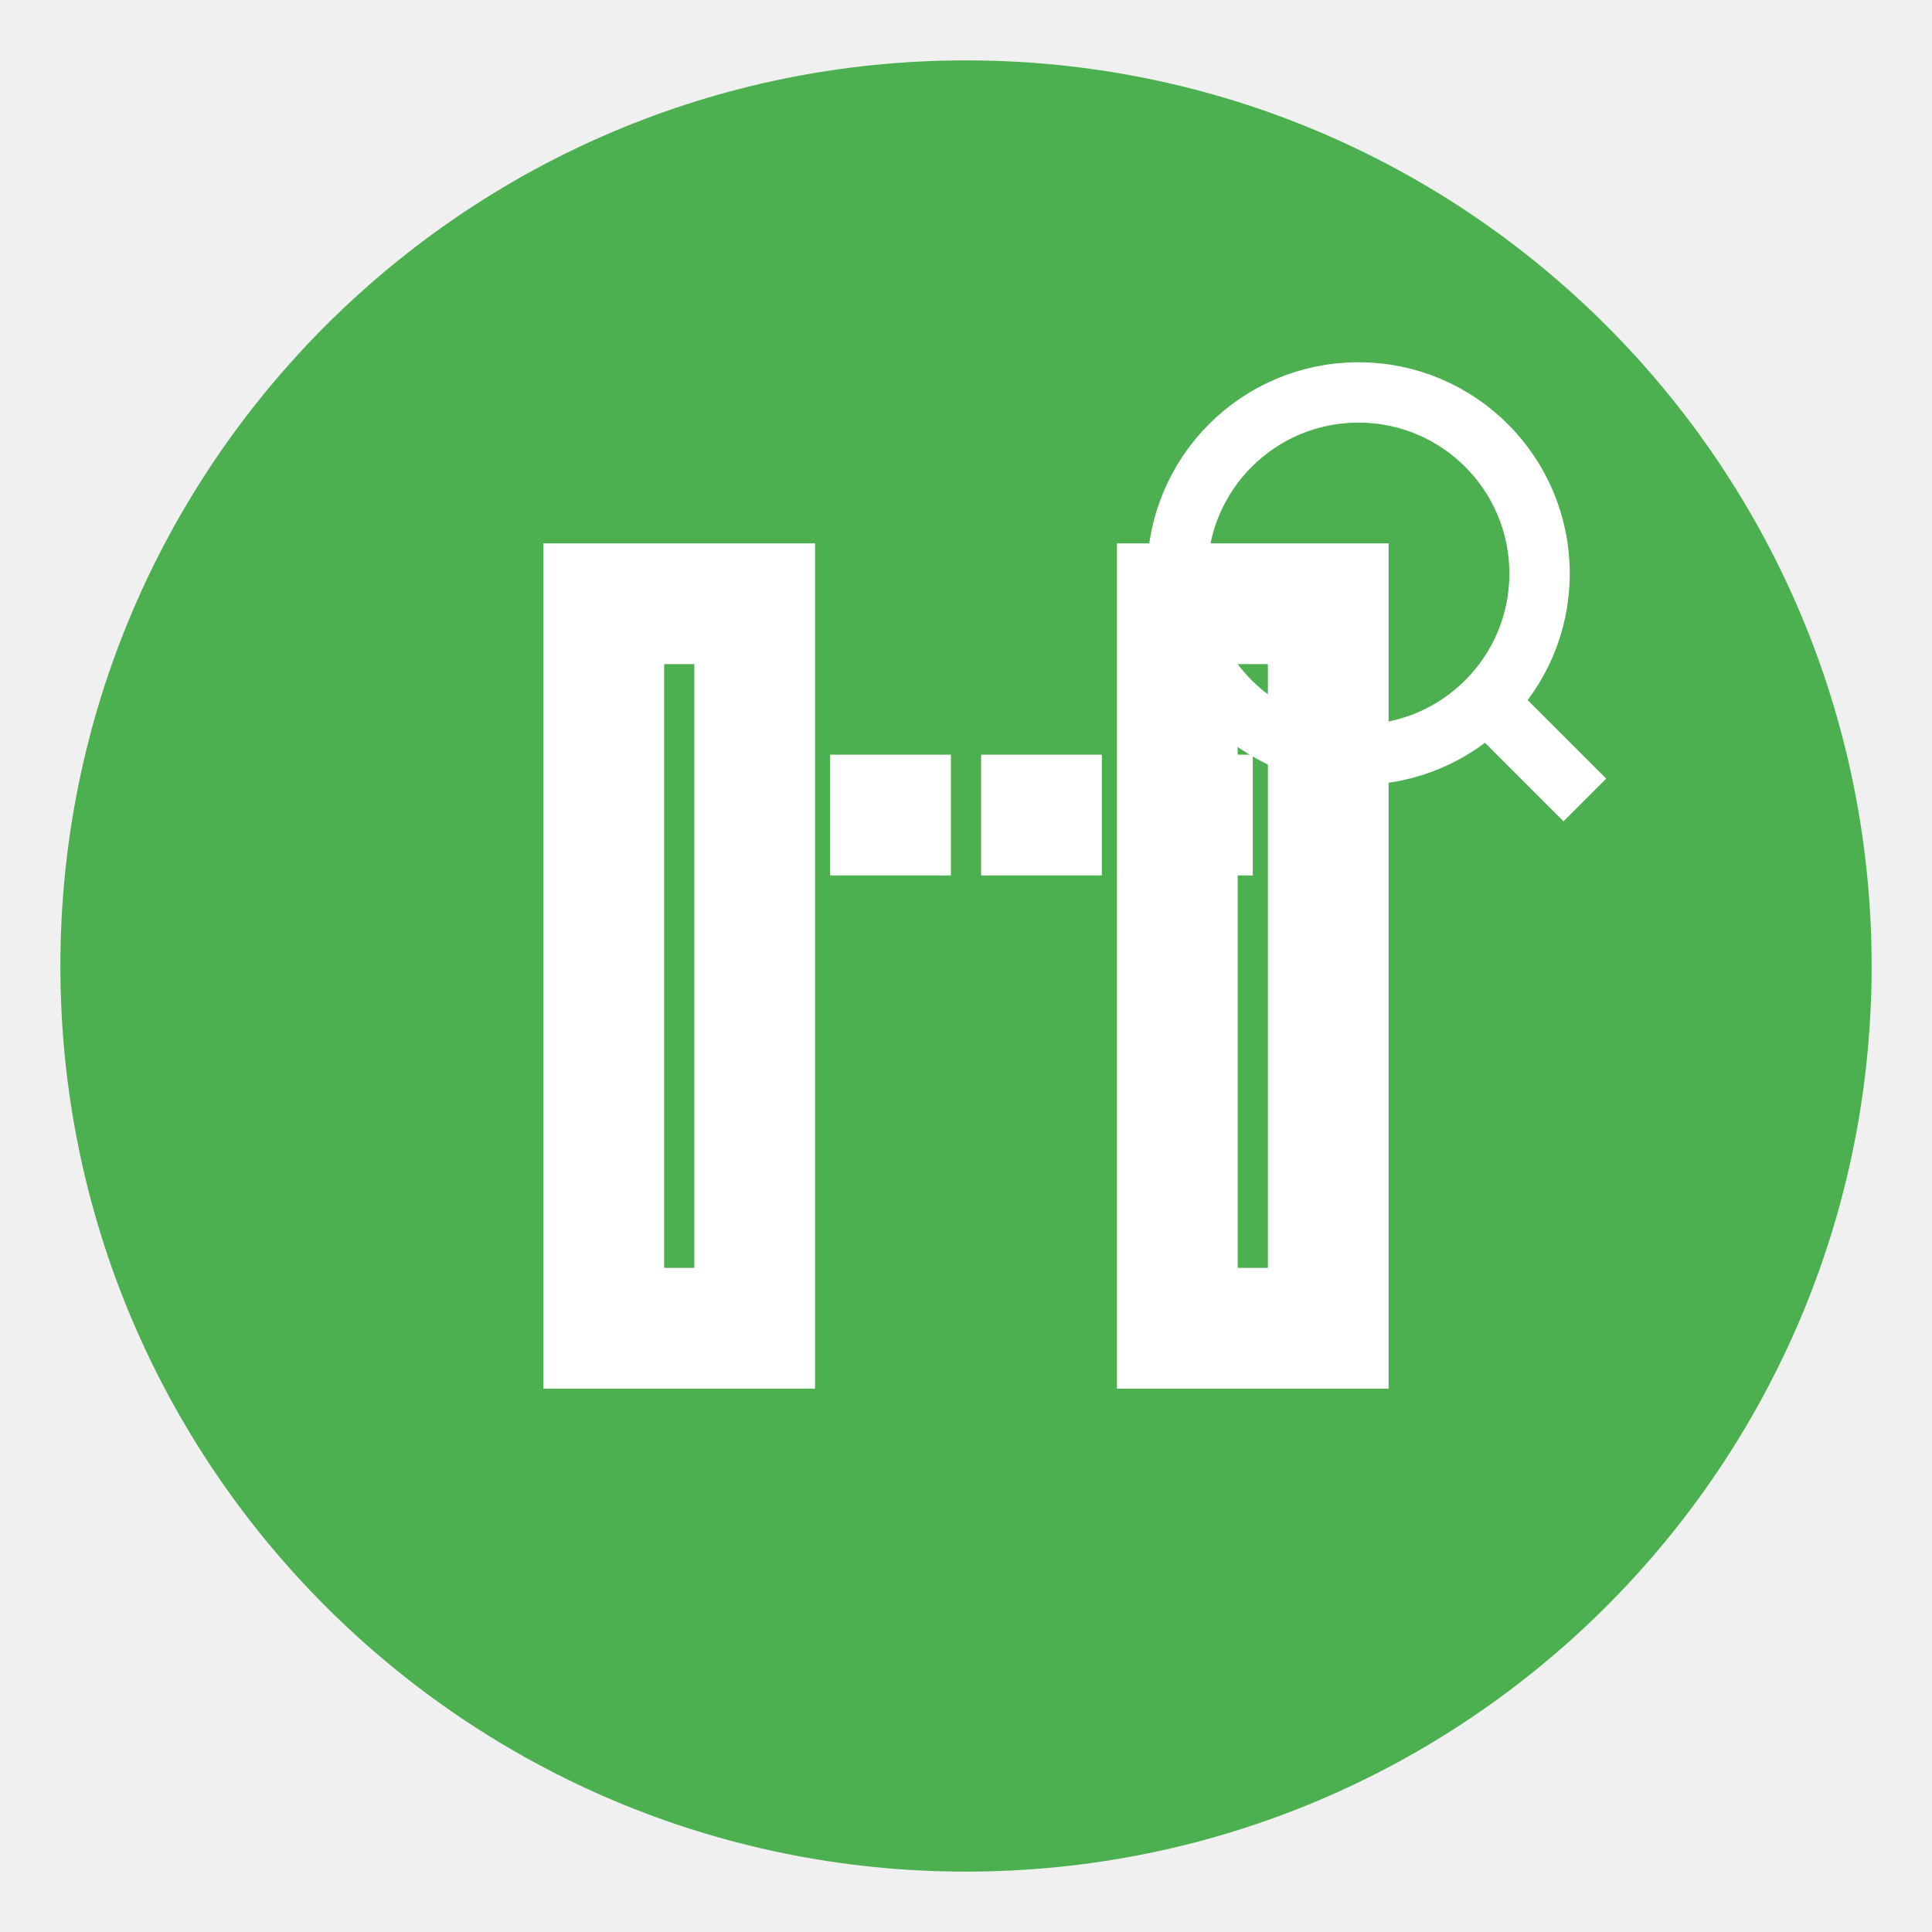
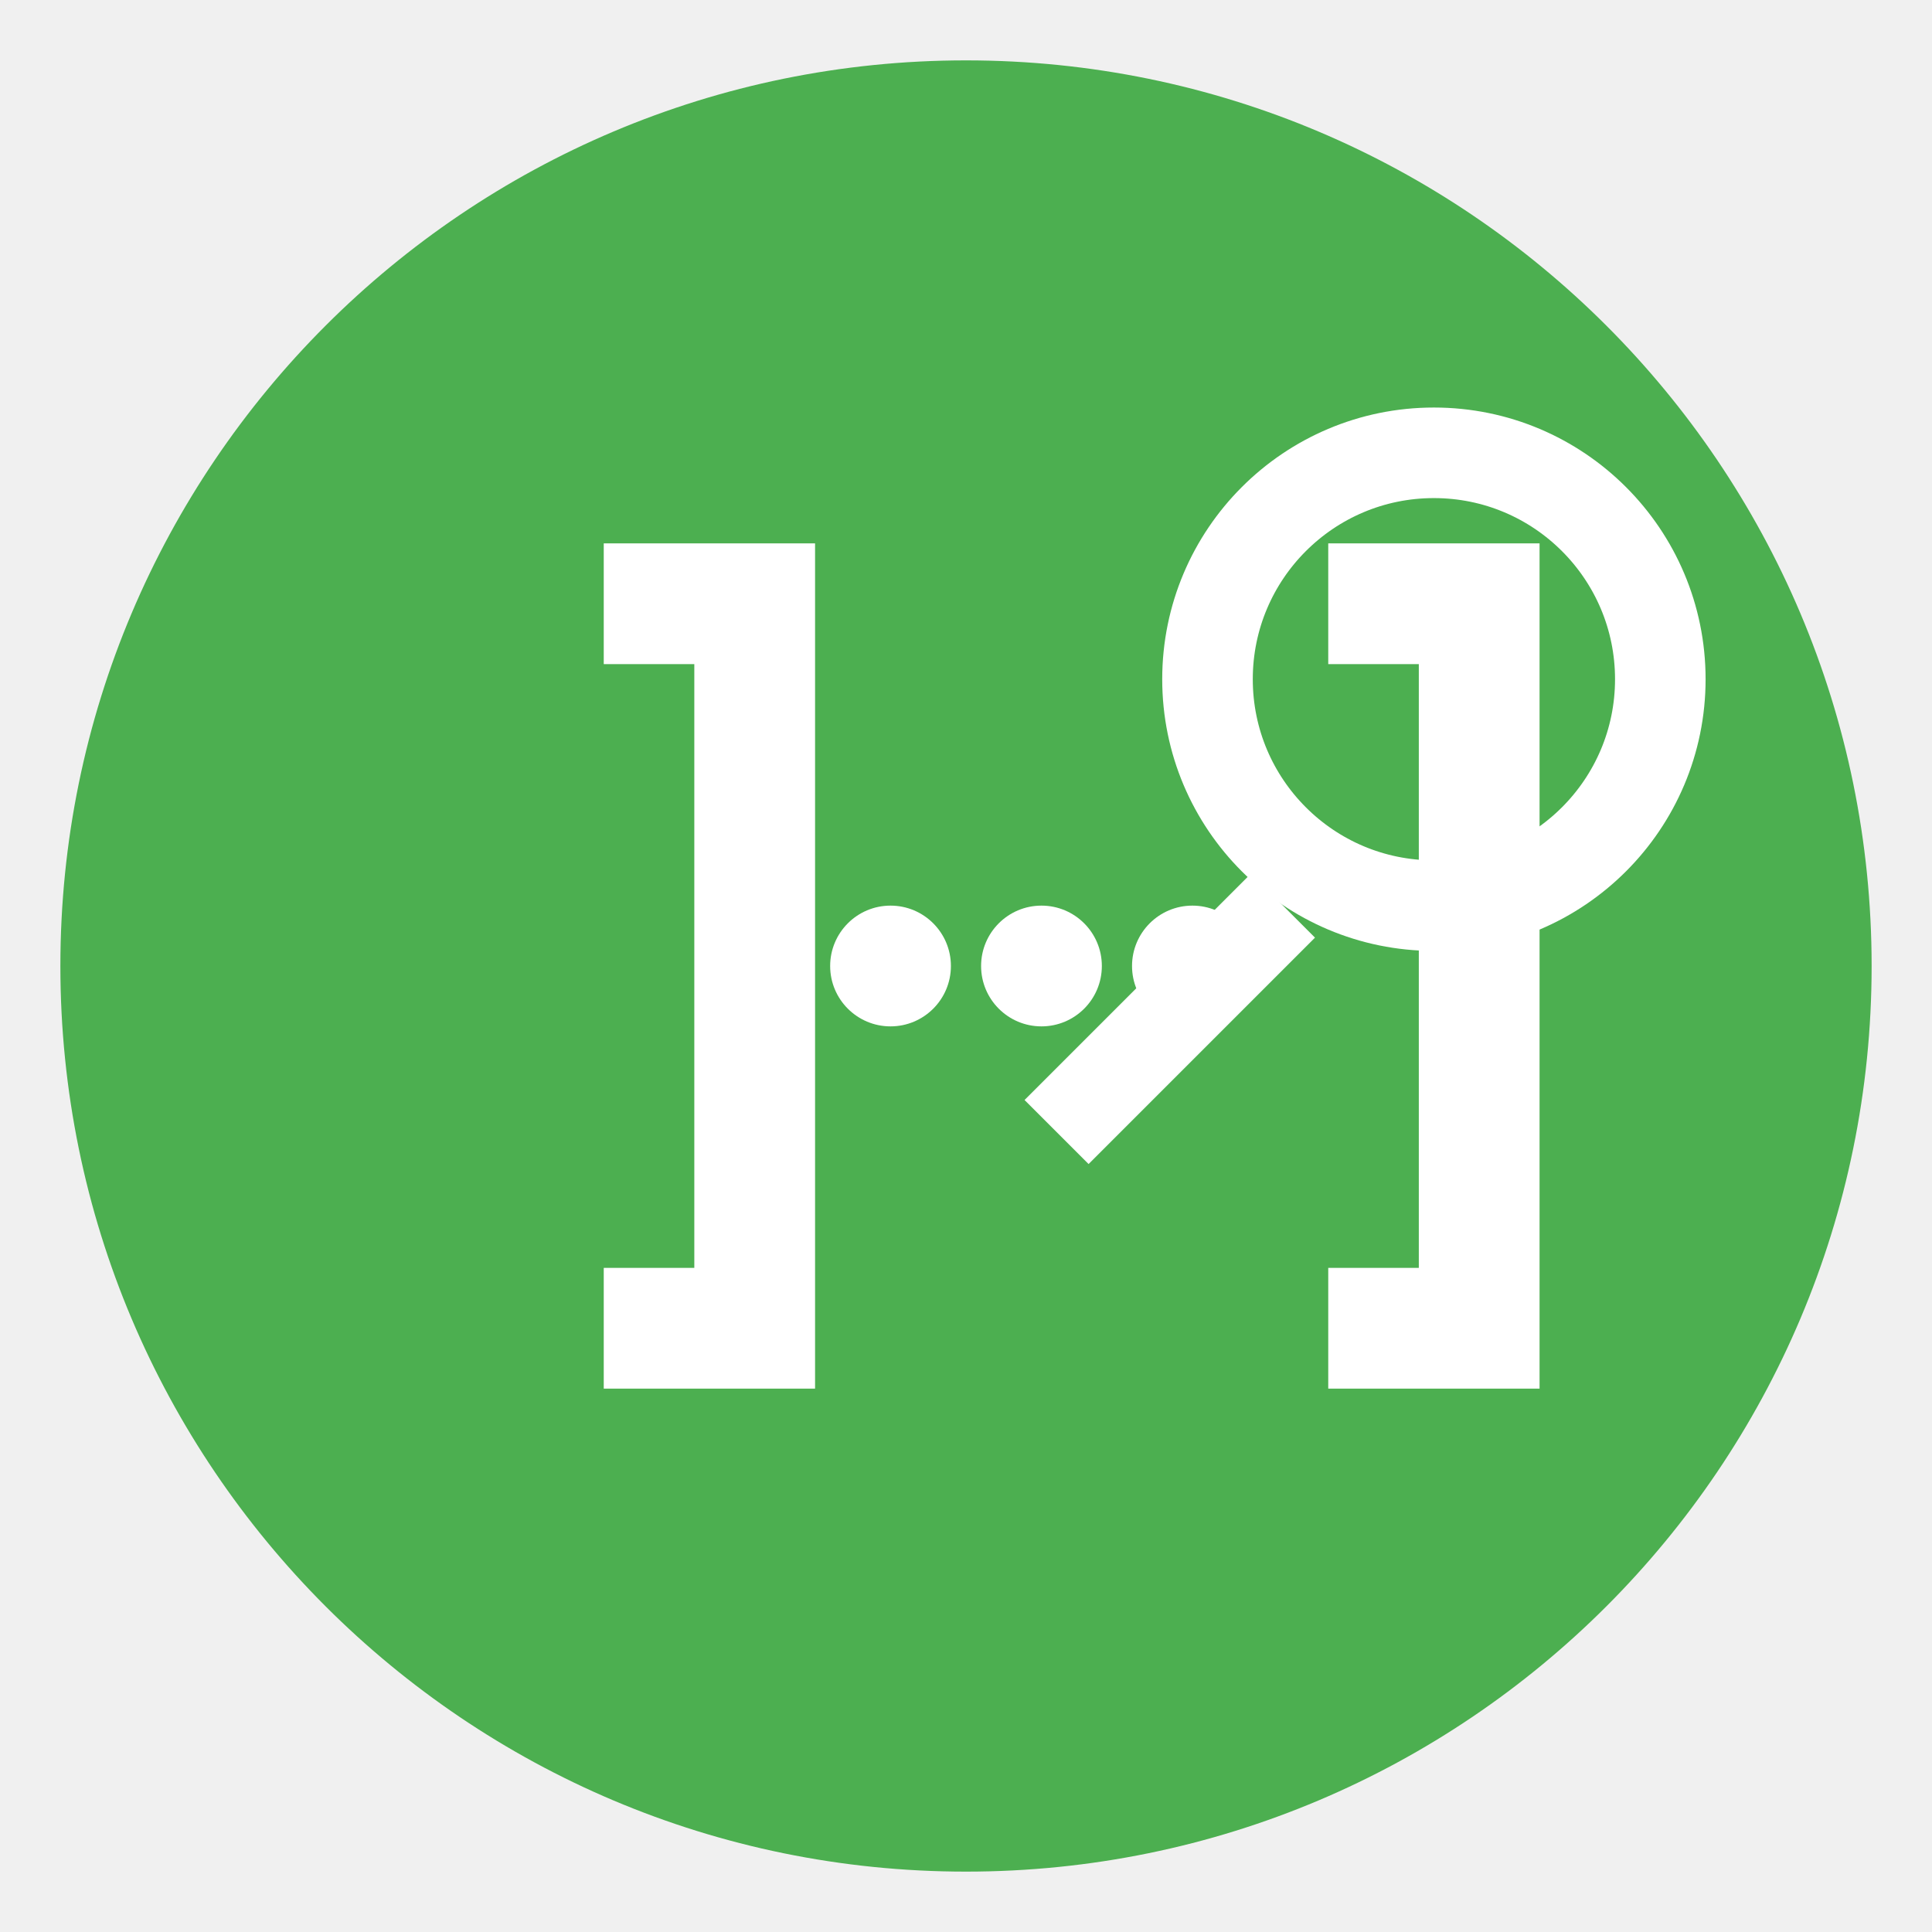
<svg xmlns="http://www.w3.org/2000/svg" width="128" height="128" viewBox="0 0 128 128">
  <circle cx="64" cy="64" r="60" fill="#4CAF50" />
-   <path d="M40 40 L40 88 L50 88 L50 40 Z" stroke="white" stroke-width="8" fill="none" />
-   <path d="M78 40 L78 88 L88 88 L88 40 Z" stroke="white" stroke-width="8" fill="none" />
-   <rect x="55" y="50" width="8" height="8" fill="white" />
-   <rect x="65" y="50" width="8" height="8" fill="white" />
-   <rect x="75" y="50" width="8" height="8" fill="white" />
-   <circle cx="90" cy="38" r="12" stroke="white" stroke-width="4" fill="none" />
-   <line x1="98" y1="46" x2="105" y2="53" stroke="white" stroke-width="4" />
+   <path d="M40 40 L50 40 L50 88 L40 88" stroke="white" stroke-width="8" fill="none" />
+   <path d="M88 40 L98 40 L98 88 L88 88" stroke="white" stroke-width="8" fill="none" />
+   <circle cx="59" cy="64" r="4" fill="white" />
+   <circle cx="69" cy="64" r="4" fill="white" />
+   <circle cx="79" cy="64" r="4" fill="white" />
+   <circle cx="95" cy="45" r="15" stroke="white" stroke-width="6" fill="none" />
+   <line x1="85" y1="60" x2="70" y2="75" stroke="white" stroke-width="6" />
</svg>
